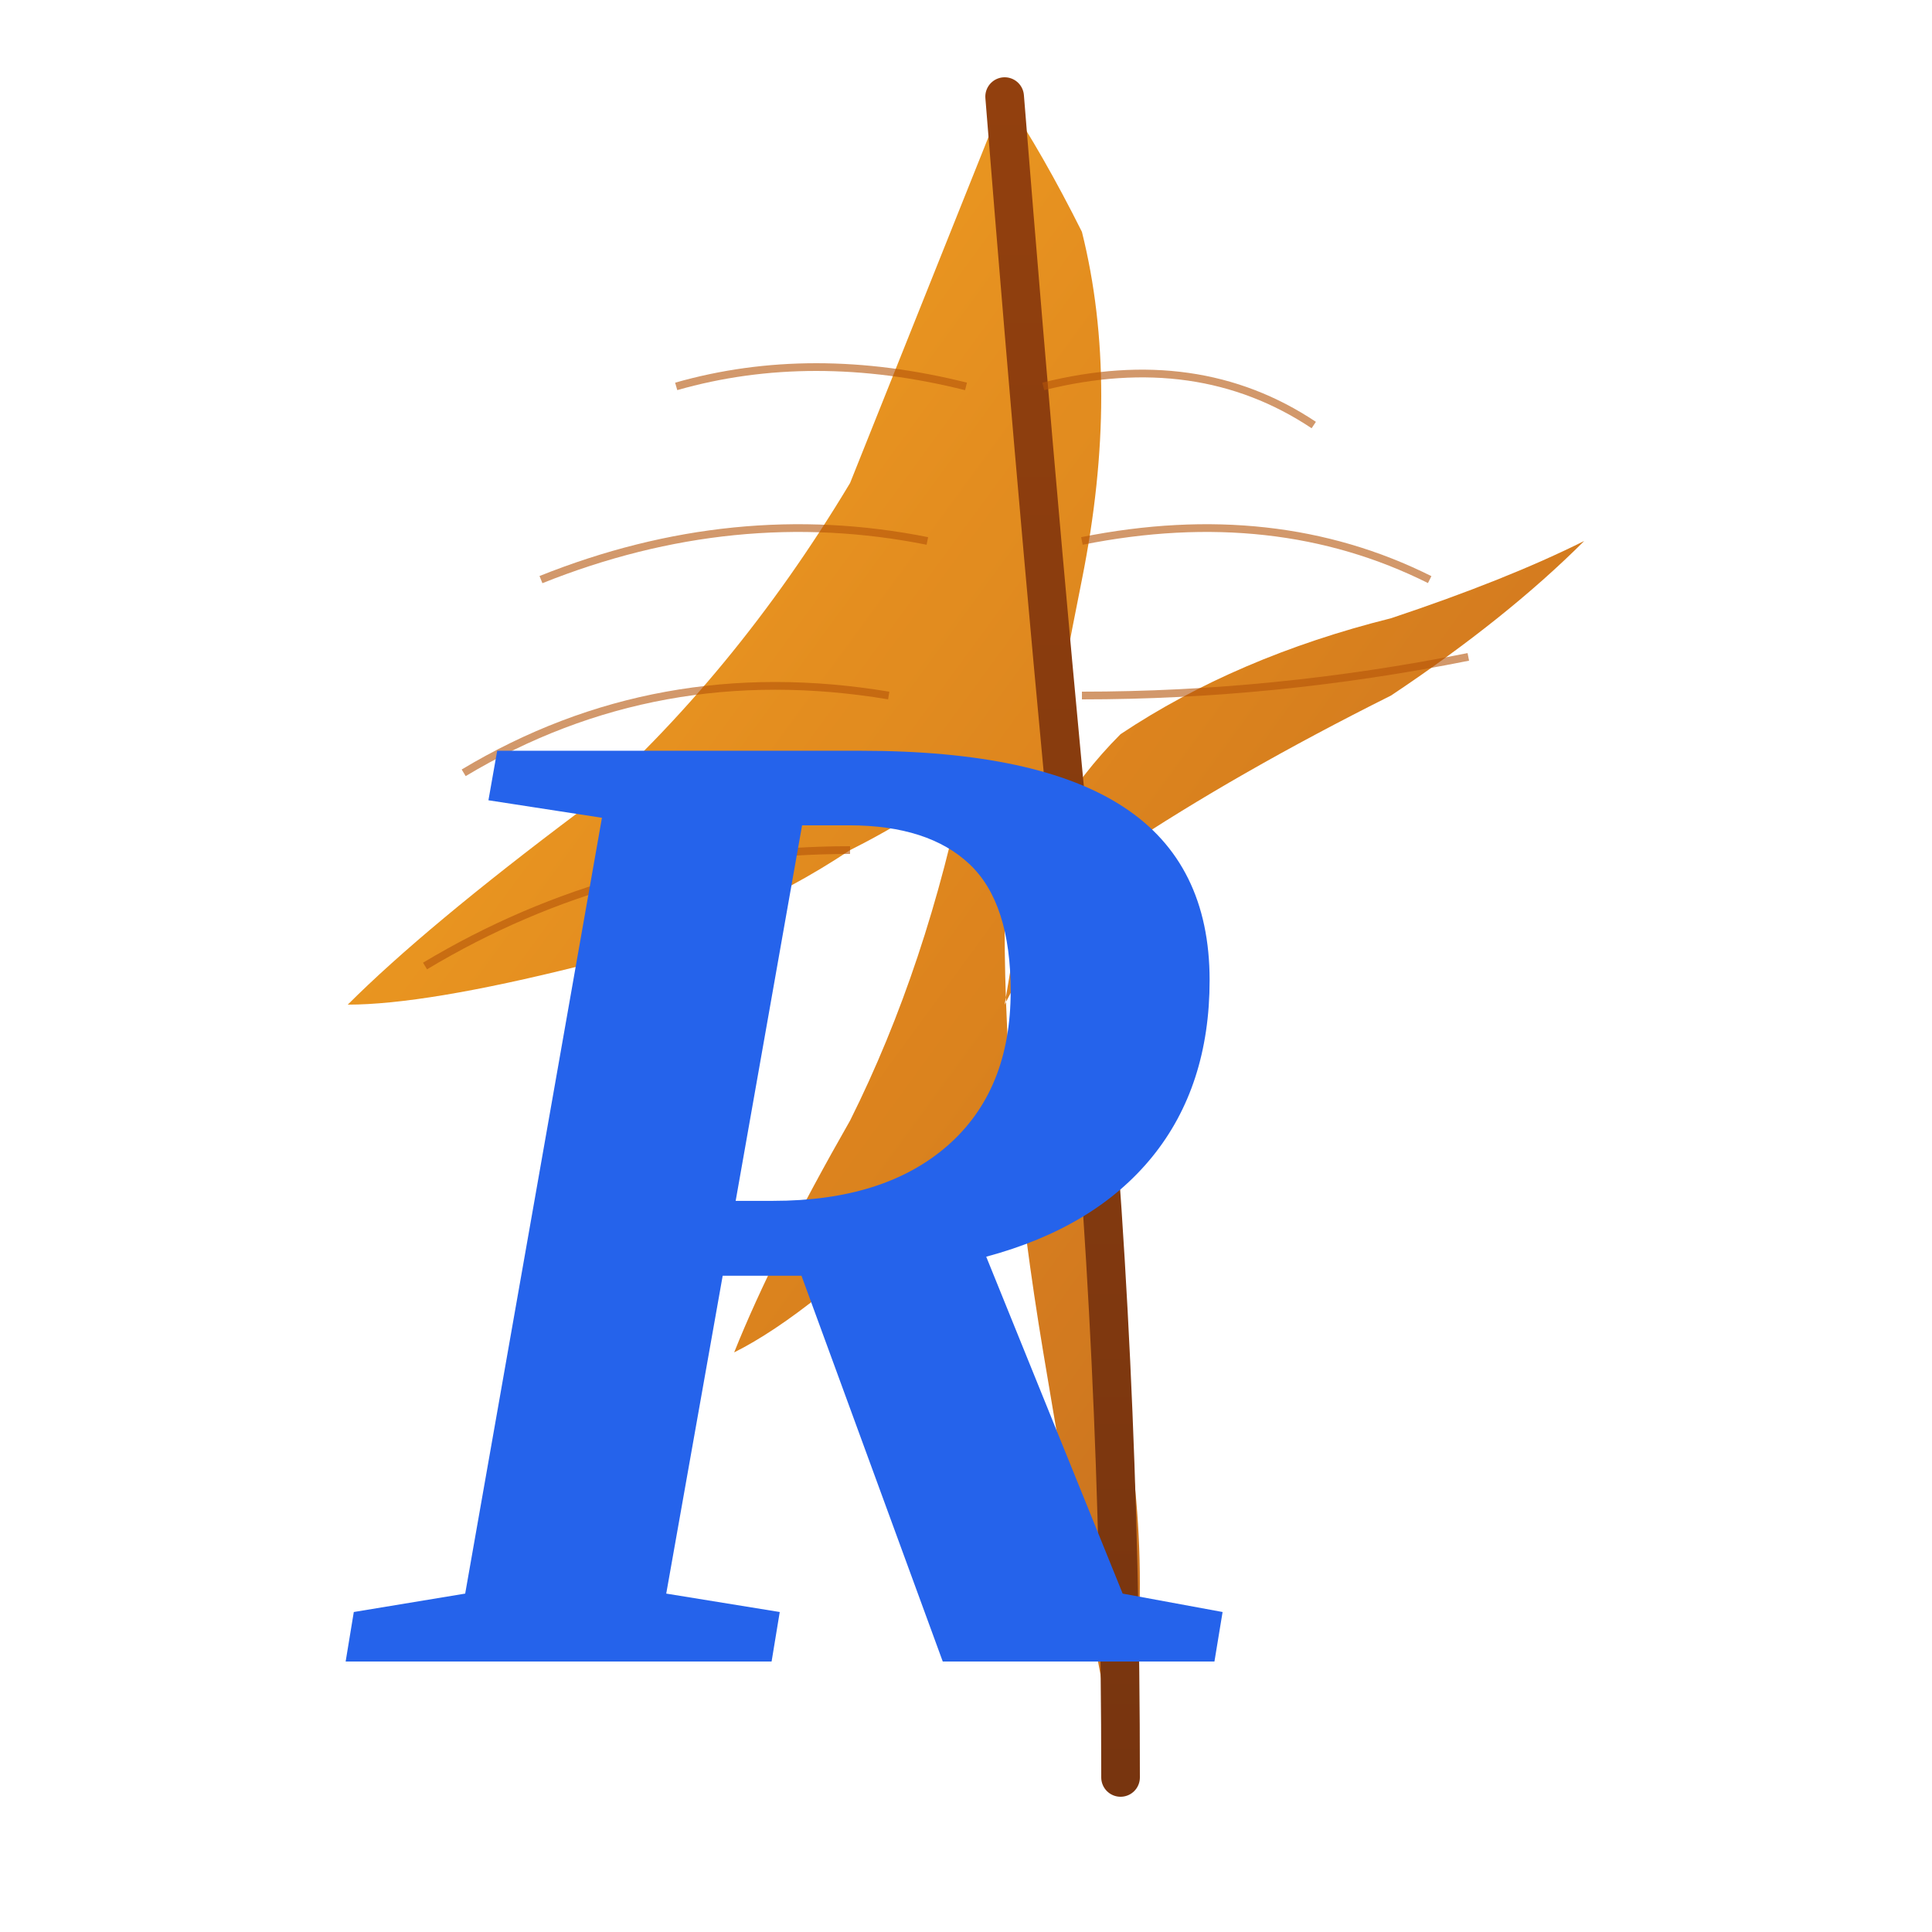
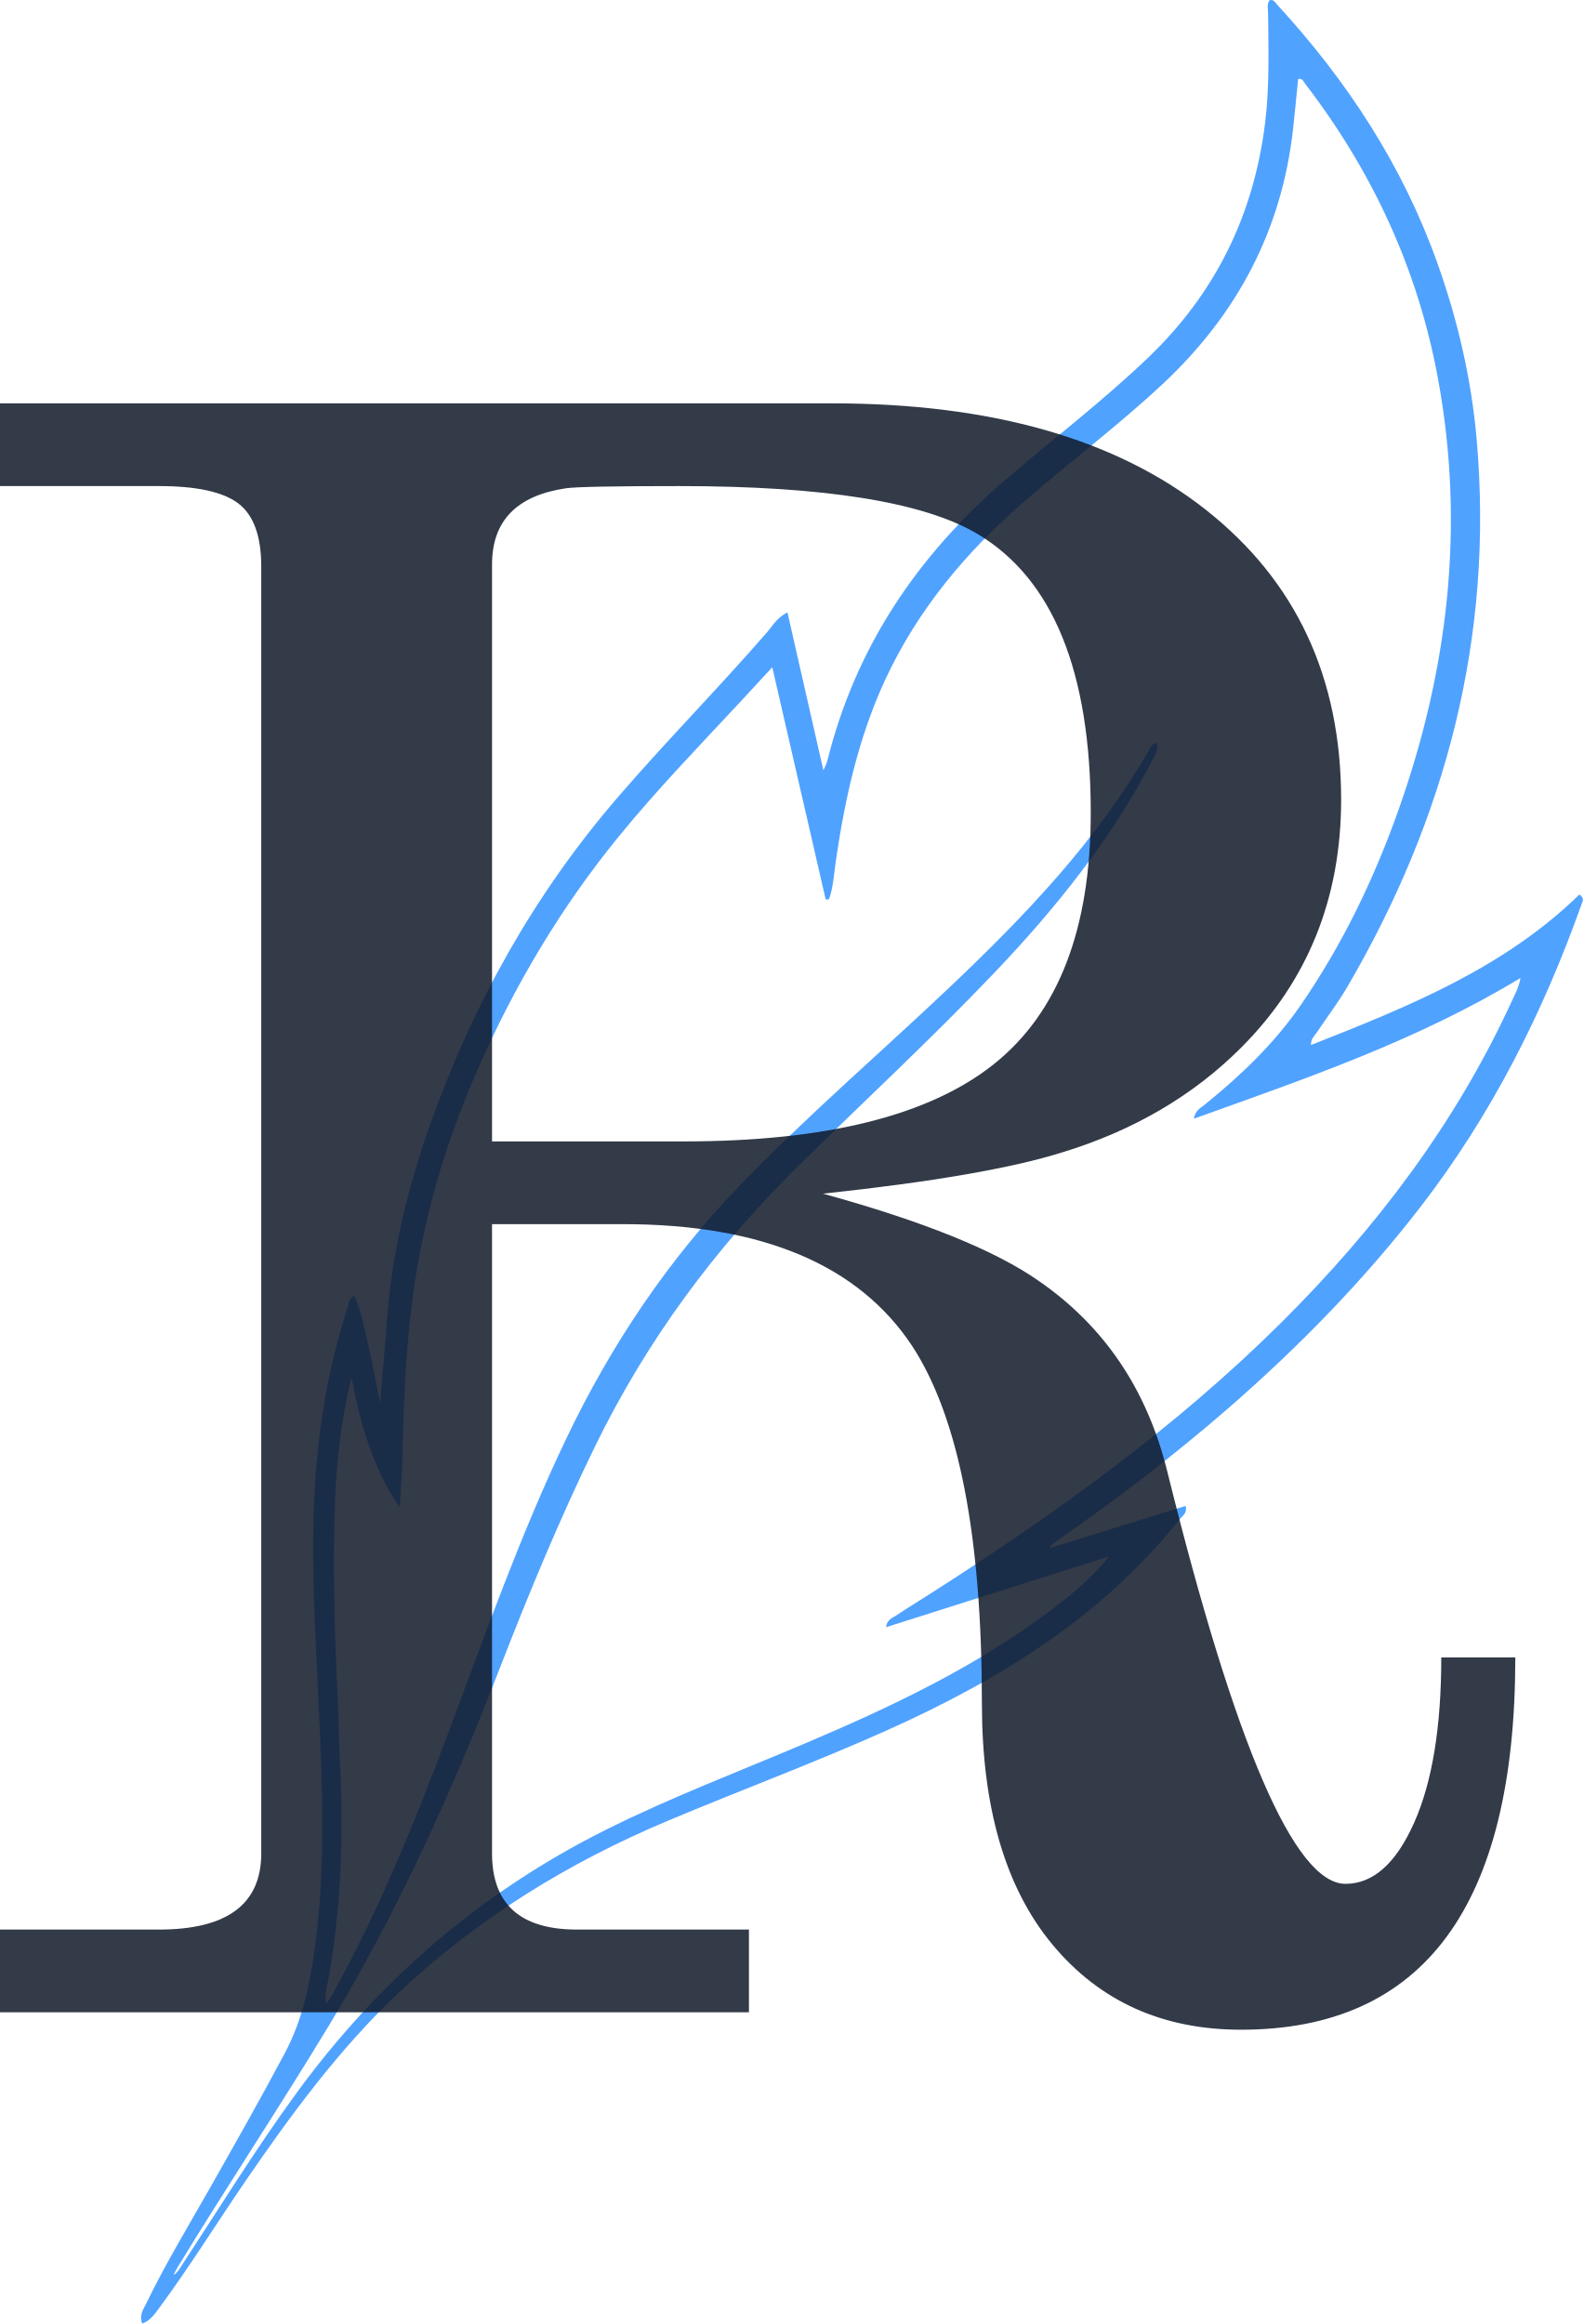
- <svg xmlns="http://www.w3.org/2000/svg" viewBox="0 0 100 100">
-   <defs>
-     <linearGradient id="featherGradient" x1="0%" y1="0%" x2="100%" y2="100%">
-       <stop offset="0%" stop-color="#F59E0B" />
-       <stop offset="50%" stop-color="#D97706" />
-       <stop offset="100%" stop-color="#B45309" />
-     </linearGradient>
-     <linearGradient id="quillGradient" x1="0%" y1="0%" x2="0%" y2="100%">
-       <stop offset="0%" stop-color="#92400E" />
-       <stop offset="100%" stop-color="#78350F" />
-     </linearGradient>
-   </defs>
-   <path d="M52 5            Q48 15, 44 25            Q38 35, 30 42            Q22 48, 18 52            Q22 52, 30 50            Q38 48, 44 44            Q48 42, 50 40            Q48 50, 44 58            Q40 65, 38 70            Q42 68, 48 62            Q52 56, 54 50            Q56 60, 58 72            Q60 82, 58 92            Q56 82, 54 70            Q52 58, 52 48            Q54 42, 58 38            Q64 34, 72 32            Q78 30, 82 28            Q78 32, 72 36            Q64 40, 58 44            Q54 48, 52 52            Q54 40, 56 30            Q58 20, 56 12            Q54 8, 52 5Z" fill="url(#featherGradient)" opacity="0.9" />
-   <path d="M52 5 Q54 30, 56 50 Q58 70, 58 92" fill="none" stroke="url(#quillGradient)" stroke-width="2" stroke-linecap="round" />
-   <g stroke="#B45309" stroke-width="0.4" fill="none" opacity="0.6">
-     <path d="M50 20 Q42 18, 35 20" />
-     <path d="M48 28 Q38 26, 28 30" />
-     <path d="M46 36 Q34 34, 24 40" />
-     <path d="M44 44 Q32 44, 22 50" />
-   </g>
-   <g stroke="#B45309" stroke-width="0.4" fill="none" opacity="0.6">
-     <path d="M54 20 Q62 18, 68 22" />
-     <path d="M56 28 Q66 26, 74 30" />
-     <path d="M56 36 Q66 36, 76 34" />
-   </g>
-   <text x="18" y="86" font-family="Georgia, 'Times New Roman', serif" font-size="72" font-weight="600" fill="#2563EB" font-style="italic">R</text>
+ <svg xmlns="http://www.w3.org/2000/svg" viewBox="0 0 2102 3085">
+   <path d="M527.605,2646.637c-78.124,74.538 -141.011,159.992 -201.13,247.74c-38.832,56.677 -75.026,115.149 -115.908,170.424c-5.71,7.72 -11.306,15.891 -21.759,19.592c-4.397,-10.867 1.321,-18.469 4.98,-26.022c25.675,-52.999 56.223,-103.324 85.248,-154.488c33.648,-59.314 67.277,-118.617 99.278,-178.876c22.746,-42.83 32.521,-88.516 39.166,-135.559c15.377,-108.868 10.559,-218.169 5.546,-327.3c-3.32,-72.26 -7.587,-144.485 -7.27,-216.81c0.46,-105.048 12.928,-208.537 45.452,-308.963c1.694,-5.23 1.684,-11.341 8.917,-16.614c10.126,22.291 13.839,45.597 19.234,68.238c5.534,23.228 9.584,46.809 15.215,74.881c3.363,-40.169 6.658,-75.738 9.26,-111.358c6.493,-88.881 27.544,-174.685 57.089,-258.271c56.764,-160.593 138.625,-306.959 250.377,-436.32c64.01,-74.096 132.805,-143.8 196.989,-217.707c7.363,-8.479 12.789,-19.074 27.036,-26.326c15.865,69.732 31.44,138.186 47.713,209.709c2.42,-5.721 4.312,-8.936 5.172,-12.408c37.39,-150.91 119.902,-273.008 236.918,-373.568c63.148,-54.268 129.478,-104.722 189.703,-162.534c88.943,-85.378 139.545,-189.147 154.563,-310.783c5.947,-48.167 4.473,-96.663 3.995,-145.079c-0.059,-5.982 -2.013,-12.388 1.913,-17.987c5.571,-1.352 7.508,3.135 10.132,5.987c93.049,101.105 166.922,214.065 213.107,344.221c26.745,75.37 44.656,152.649 51.669,232.386c22.995,261.447 -40.373,502.554 -171.803,727.469c-12.315,21.074 -27.271,40.6 -40.878,60.927c-2.771,4.139 -7.301,7.427 -7.24,15.956c128.972,-50.755 256.013,-101.946 356.361,-199.793c7.266,5.138 4.145,9.282 2.912,12.748c-51.441,144.667 -119.865,280.294 -214.089,402.214c-75.418,97.587 -161.115,185.262 -254.032,266.201c-73.118,63.692 -150.11,122.245 -229.651,177.567c-3.302,2.296 -6.451,4.813 -8.742,9.112c60.202,-18.708 120.404,-37.415 180.994,-56.243c2.24,10.05 -4.445,13.133 -8.064,17.678c-103.374,129.823 -239.841,213.677 -388.824,280.365c-95.526,42.76 -193.636,79.193 -290.075,119.712c-132.773,55.784 -253.617,130.04 -359.47,229.883m-87.886,3.48c62.705,-112.144 110.876,-230.762 155.766,-350.799c49.038,-131.13 95.756,-263.125 156.265,-389.709c59.329,-124.115 134.747,-236.75 230.375,-335.957c89.352,-92.696 187.111,-176.406 280.378,-264.91c99.257,-94.189 193.198,-192.717 262.422,-312.116c2.436,-4.203 4.091,-9.932 10.707,-10.011c0.85,9.612 0.645,9.507 -4.647,19.798c-54.578,106.13 -128.384,198.079 -210.159,284.023c-84.024,88.308 -173.562,171.059 -260.365,256.567c-111.218,109.557 -202.451,233.123 -270.913,373.682c-46.785,96.053 -87.607,194.612 -126.203,294.072c-63.577,163.832 -135.658,323.305 -226.73,474.081c-65.15,107.86 -134.988,212.719 -200.5,320.312c-2.136,3.508 -3.927,7.227 -5.879,10.848c4.227,-2.444 6.514,-5.866 8.771,-9.307c51.092,-77.904 99.815,-157.339 154.859,-232.668c108.589,-148.604 243.888,-265.531 408.519,-348.127c86.175,-43.235 176.308,-77.422 264.948,-115.016c115.729,-49.084 229.104,-102.542 329.926,-179.057c27.065,-20.54 53.191,-42.218 74.964,-69.733c-98.199,31.169 -196.398,62.338 -296.022,93.96c1.374,-10.398 8.249,-12.142 13.074,-15.346c16.043,-10.65 32.483,-20.701 48.712,-31.072c164.862,-105.36 323.195,-219.243 462.489,-357.591c125.868,-125.012 231.776,-264.53 306.175,-426.567c4.329,-9.429 9.566,-18.585 11.789,-31.247c-136.851,82.955 -284.658,133.33 -433.591,186.783c1.971,-11.208 8.698,-14.03 13.745,-18.105c48.396,-39.077 93.01,-81.588 128.53,-133.273c54.65,-79.523 96.208,-165.5 128.511,-256.09c66.798,-187.325 89.51,-378.88 53.129,-575.729c-26.715,-144.547 -86.828,-274.175 -176.14,-390.543c-2.226,-2.9 -3.657,-7.859 -9.375,-6.403c-2.206,21.835 -4.248,43.547 -6.616,65.224c-14.712,134.674 -73.852,246.519 -172.338,338.855c-58.582,54.923 -122.801,103.046 -183.373,155.54c-77.603,67.253 -142.486,144.222 -185.973,238.178c-35.145,75.935 -53.053,156.387 -65.171,238.55c-2.589,17.558 -3.359,35.593 -9.282,52.502c-1.464,0.119 -2.929,0.237 -4.393,0.356c-23.416,-101.805 -46.832,-203.61 -70.919,-308.331c-15.436,16.711 -29.025,31.539 -42.739,46.25c-54.662,58.635 -110.376,116.325 -161.115,178.493c-77.541,95.006 -139.338,199.45 -188.416,311.769c-42.774,97.891 -72.358,199.268 -85.857,305.298c-8.885,69.794 -11.598,139.944 -13.02,210.202c-0.424,20.945 -2.278,41.862 -3.476,62.791c-36.305,-52.601 -52.41,-111.582 -63.976,-172.397c-13.075,53.852 -19.797,108.055 -21.837,162.603c-3.29,87.958 -0.731,175.964 3.471,263.84c1.393,29.123 1.585,58.257 3.089,87.355c4.902,94.856 1.395,189.252 -14.898,283.019c-1.857,10.689 -6.183,21.476 -3.29,35.332c2.869,-4.25 4.26,-6.309 6.597,-10.179Z" fill="#50a2ff" />
+   <path d="M653.172,1624.998l0,835.251c0,67.437 37.572,101.155 112.716,101.155l228.321,0l0,109.825l-994.209,0l-0,-109.825l210.98,0c90.558,0 135.837,-33.718 135.837,-101.155l0,-1708.075c0,-40.462 -10.116,-68.4 -30.347,-83.814c-20.231,-15.414 -55.394,-23.121 -105.49,-23.121l-210.98,0l0,-109.825l1104.035,0c211.944,-0 377.645,47.206 497.105,141.617c119.459,94.411 179.189,222.541 179.189,384.389c0,131.02 -44.316,240.845 -132.947,329.476c-63.583,63.583 -142.58,109.825 -236.992,138.727c-67.437,21.194 -173.409,39.499 -317.916,54.913c132.947,36.608 228.321,75.144 286.124,115.606c86.704,59.73 143.544,143.544 170.518,251.442c90.558,366.085 169.555,549.127 236.992,549.127c36.608,0 66.955,-26.975 91.04,-80.924c24.085,-53.949 36.127,-127.166 36.127,-219.651l98.265,0c0,329.476 -121.386,494.214 -364.158,494.214c-104.045,0 -187.378,-37.572 -249.997,-112.716c-62.62,-75.144 -93.93,-182.079 -93.93,-320.806c0,-221.578 -30.828,-379.572 -92.485,-473.983c-71.29,-107.899 -199.42,-161.848 -384.389,-161.848l-173.409,0Zm0,-875.713l0,765.888l254.333,0c188.823,-0 326.104,-34.2 411.845,-102.6c85.741,-68.4 128.611,-179.671 128.611,-333.812c0,-186.896 -50.096,-310.209 -150.287,-369.938c-71.29,-42.389 -203.273,-63.583 -395.95,-63.583c-86.704,0 -136.8,0.963 -150.287,2.89c-65.51,9.634 -98.265,43.352 -98.265,101.155Z" fill="#101828" fill-opacity="0.85" />
</svg>
